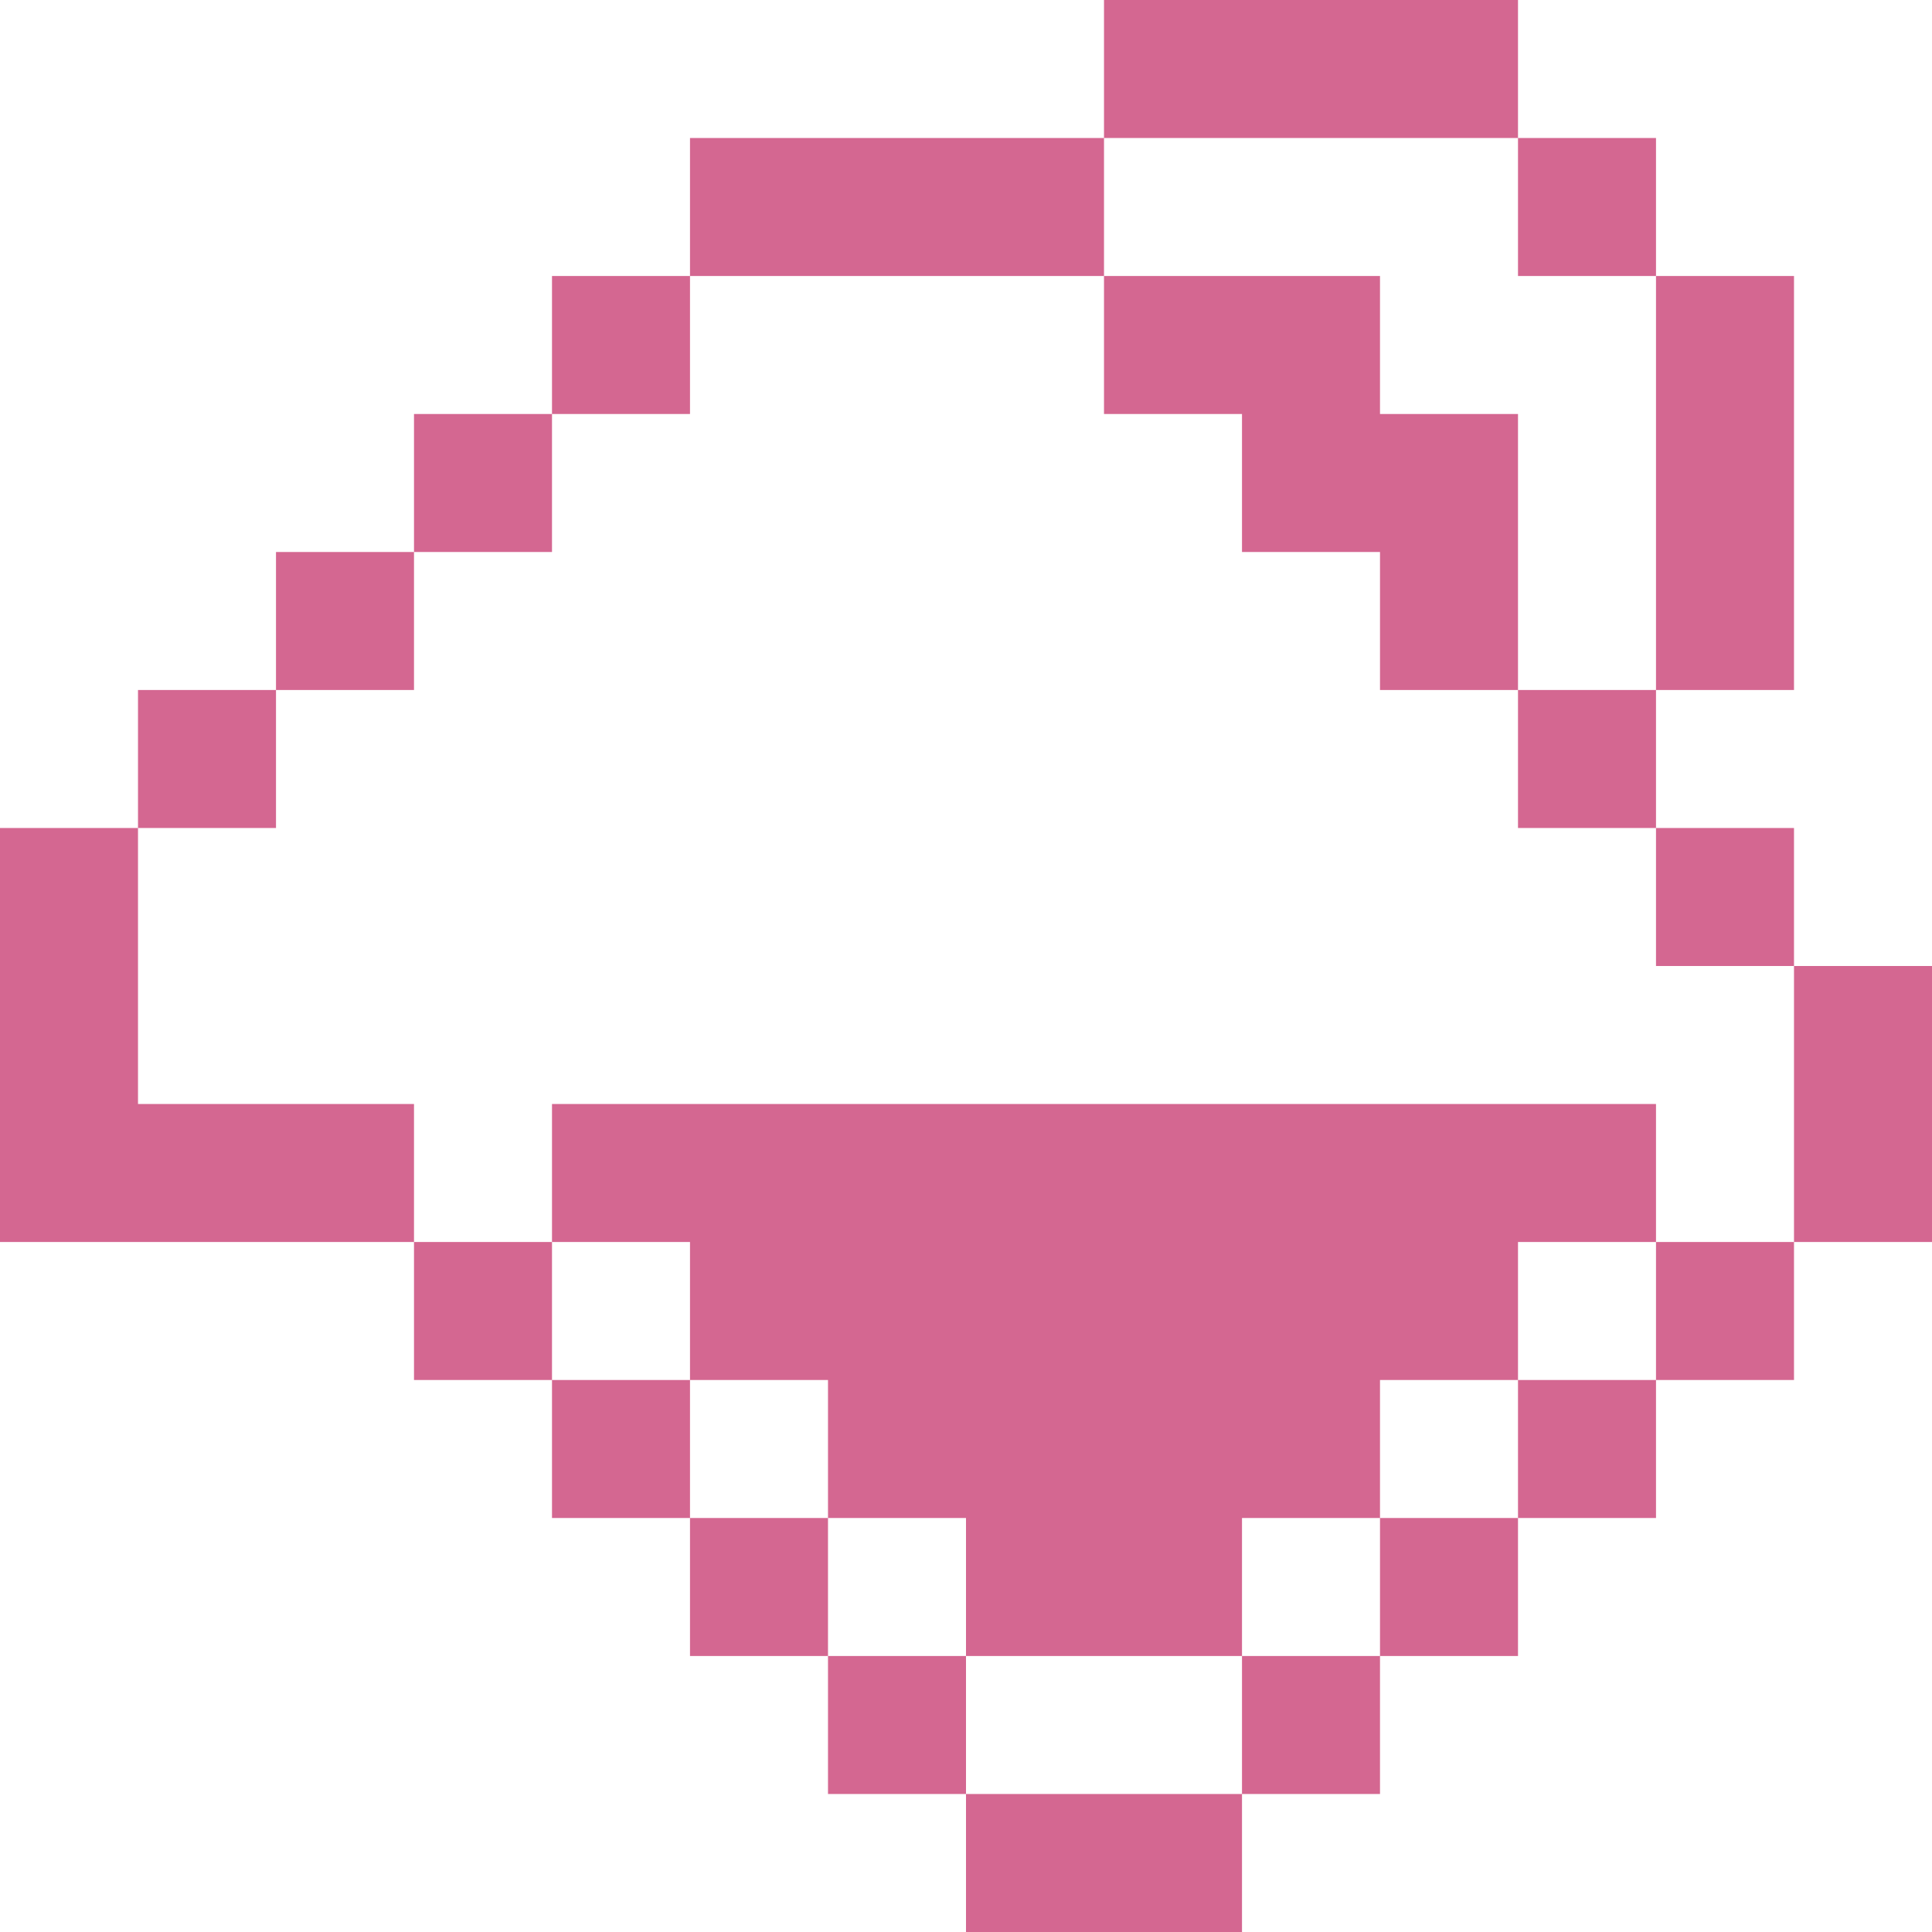
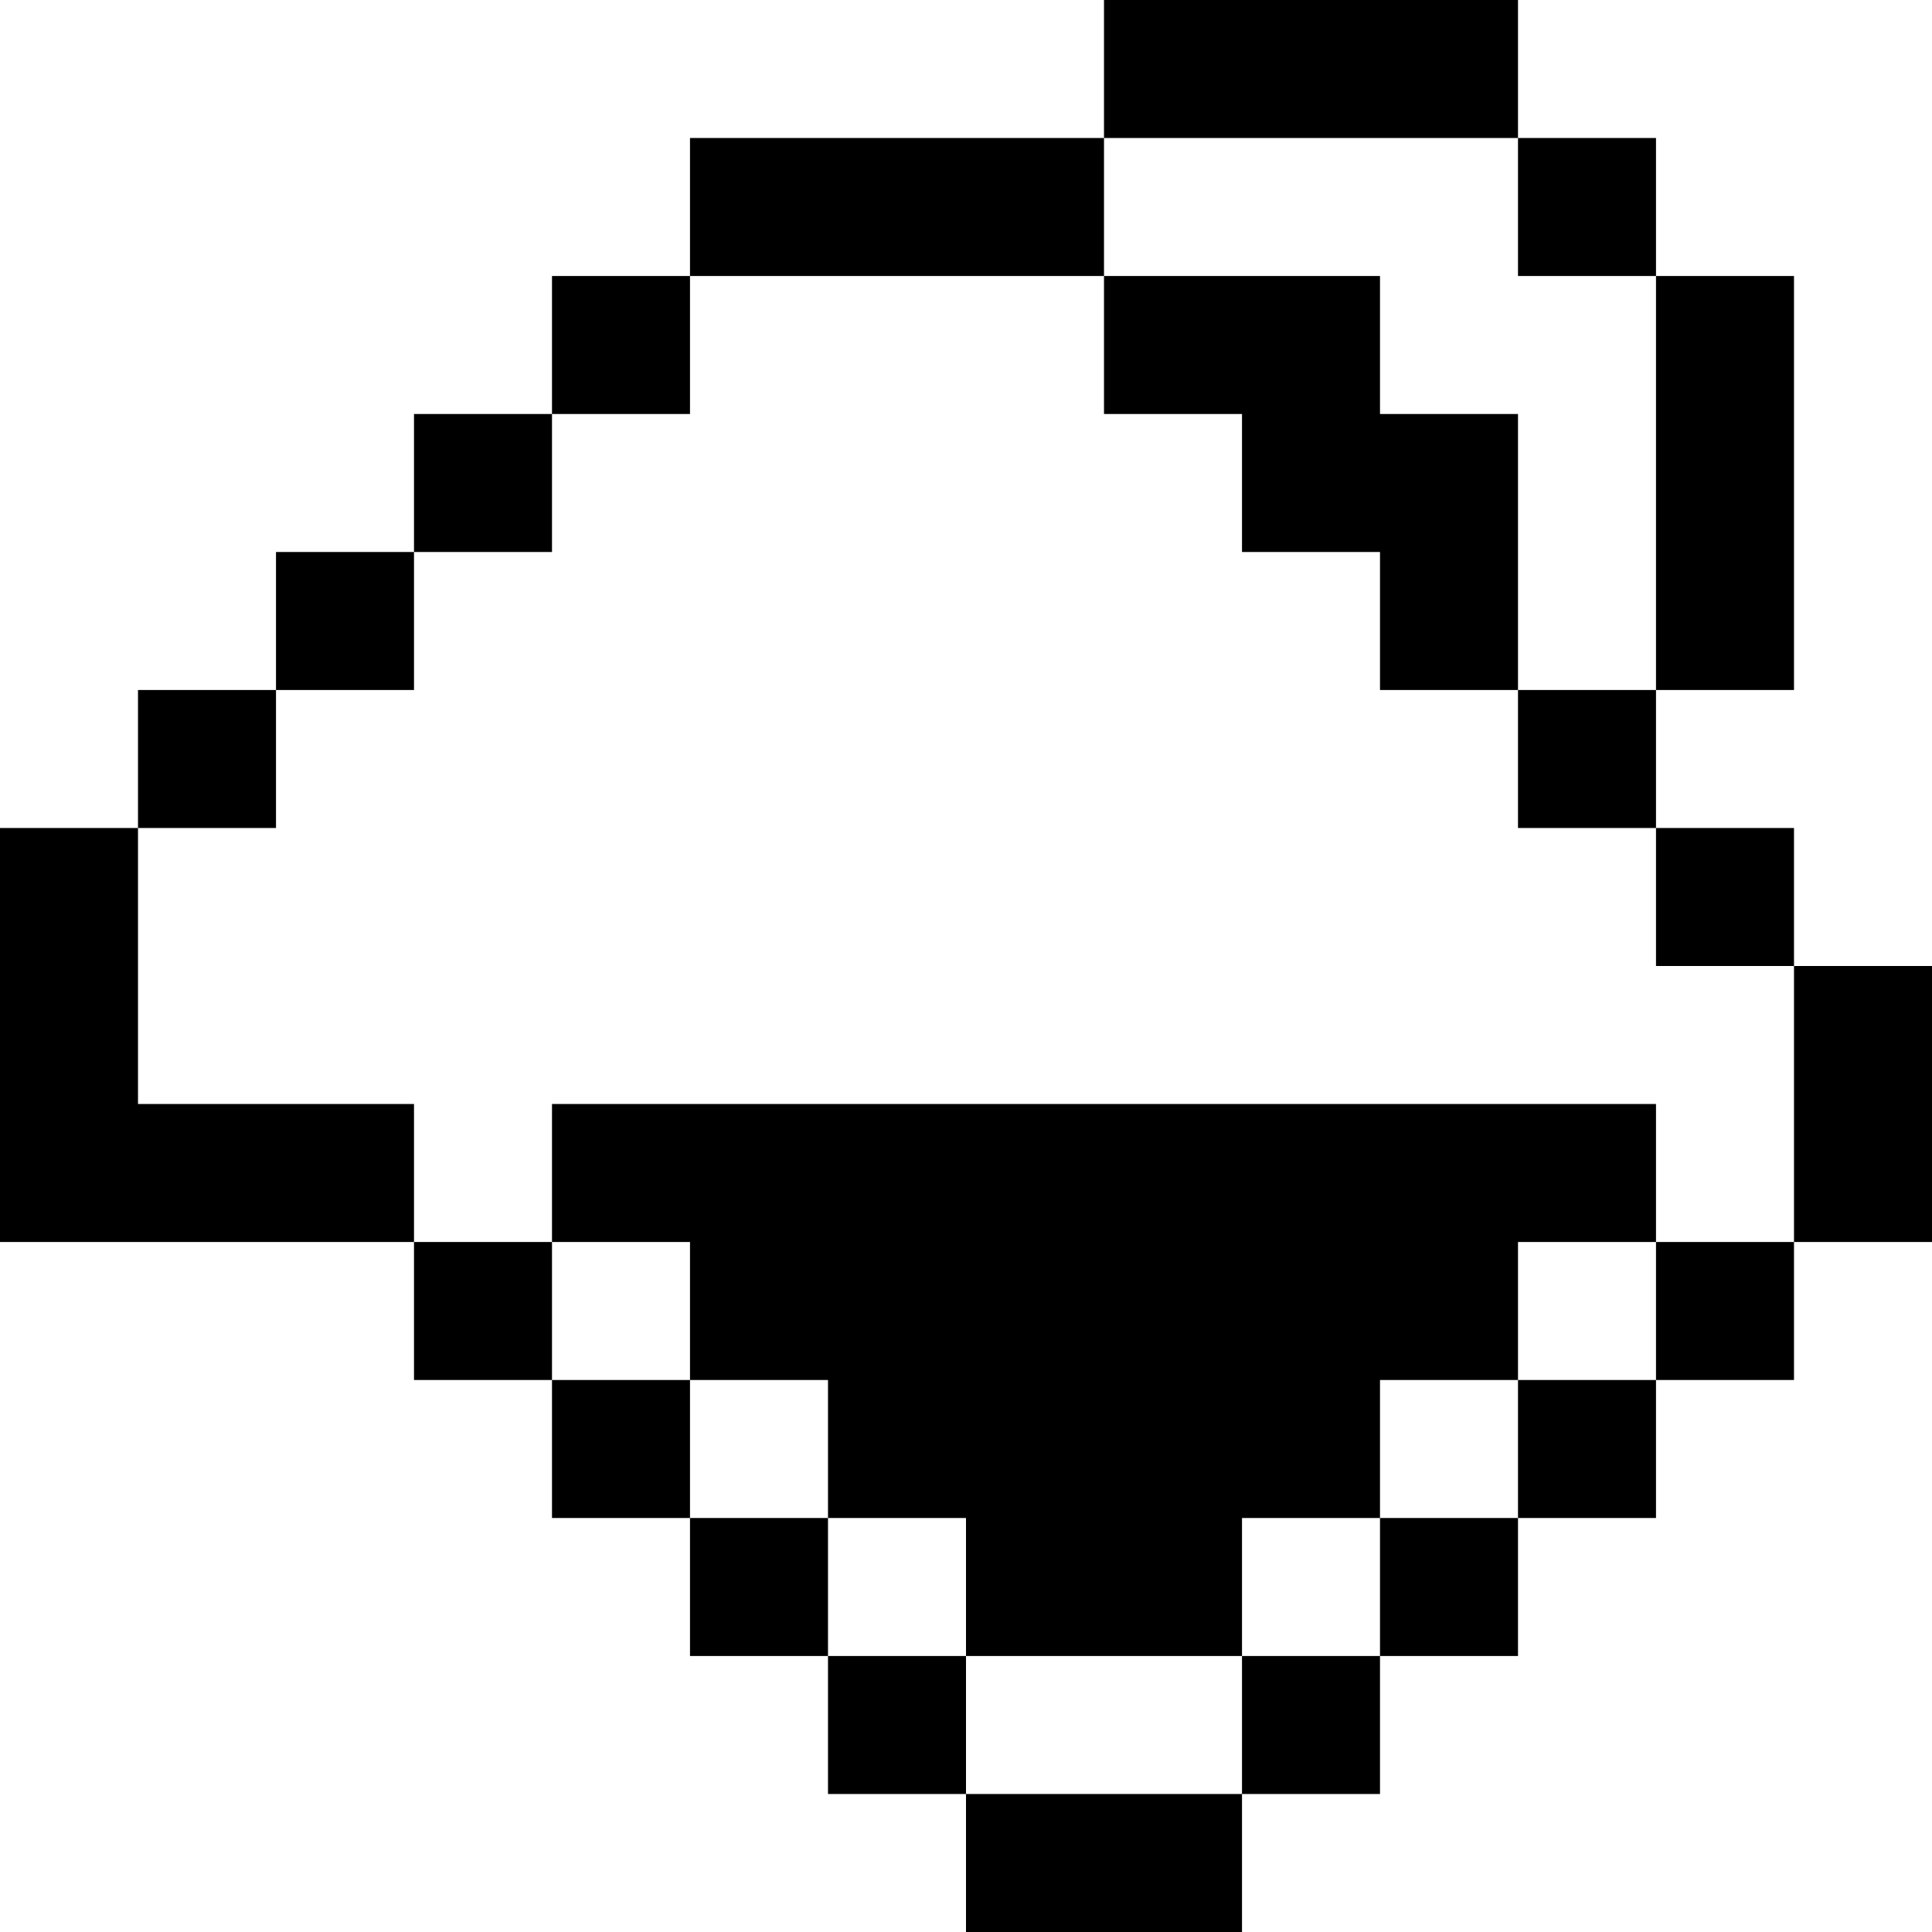
<svg xmlns="http://www.w3.org/2000/svg" width="28px" height="28px" viewBox="0 0 28 28" version="1.1">
-   <g id="Page-1" stroke="none" stroke-width="1" fill="none" fill-rule="evenodd">
-     <g id="Edit" transform="translate(-228, -16)" fill="#D46791">
-       <g id="header" transform="translate(-1, -1)">
-         <g id="tools" transform="translate(62, 7)">
-           <path d="M187,16 L189,16 L189,20 L187,20 L187,18 L185,18 L185,16 L183,16 L183,14 L187,14 L187,16 Z M179,12 L183,12 L183,14 L179,14 L177,14 L177,12 L179,12 Z M177,28 L175,28 L175,26 L191,26 L191,28 L189,28 L189,30 L187,30 L187,32 L185,32 L185,34 L181,34 L181,32 L179,32 L179,30 L177,30 L177,28 Z M169,26 L173,26 L173,28 L167,28 L167,26 L167,22 L169,22 L169,26 Z M169,20 L171,20 L171,22 L169,22 L169,20 Z M171,18 L173,18 L173,20 L171,20 L171,18 Z M173,16 L175,16 L175,18 L173,18 L173,16 Z M175,14 L177,14 L177,16 L175,16 L175,14 Z M189,12 L191,12 L191,14 L189,14 L189,12 Z M189,20 L191,20 L191,22 L189,22 L189,20 Z M191,22 L193,22 L193,24 L191,24 L191,22 Z M191,28 L193,28 L193,30 L191,30 L191,28 Z M189,30 L191,30 L191,32 L189,32 L189,30 Z M187,32 L189,32 L189,34 L187,34 L187,32 Z M185,34 L187,34 L187,36 L185,36 L185,34 Z M179,34 L181,34 L181,36 L179,36 L179,34 Z M177,32 L179,32 L179,34 L177,34 L177,32 Z M175,30 L177,30 L177,32 L175,32 L175,30 Z M173,28 L175,28 L175,30 L173,30 L173,28 Z M181,36 L185,36 L185,38 L181,38 L181,36 Z M193,24 L195,24 L195,28 L193,28 L193,24 Z M191,14 L193,14 L193,20 L191,20 L191,14 Z M183,10 L189,10 L189,12 L183,12 L183,10 Z" id="fill" />
-         </g>
-       </g>
-     </g>
-   </g>
+   <path d="M20,6 L22,6 L22,10 L20,10 L20,8 L18,8 L18,6 L16,6 L16,4 L20,4 L20,6 Z M12,2 L16,2 L16,4 L12,4 L10,4 L10,2 L12,2 Z M10,18 L8,18 L8,16 L24,16 L24,18 L22,18 L22,20 L20,20 L20,22 L18,22 L18,24 L14,24 L14,22 L12,22 L12,20 L10,20 L10,18 Z M2,16 L6,16 L6,18 L0,18 L0,16 L0,12 L2,12 L2,16 Z M2,10 L4,10 L4,12 L2,12 L2,10 Z M4,8 L6,8 L6,10 L4,10 L4,8 Z M6,6 L8,6 L8,8 L6,8 L6,6 Z M8,4 L10,4 L10,6 L8,6 L8,4 Z M22,2 L24,2 L24,4 L22,4 L22,2 Z M22,10 L24,10 L24,12 L22,12 L22,10 Z M24,12 L26,12 L26,14 L24,14 L24,12 Z M24,18 L26,18 L26,20 L24,20 L24,18 Z M22,20 L24,20 L24,22 L22,22 L22,20 Z M20,22 L22,22 L22,24 L20,24 L20,22 Z M18,24 L20,24 L20,26 L18,26 L18,24 Z M12,24 L14,24 L14,26 L12,26 L12,24 Z M10,22 L12,22 L12,24 L10,24 L10,22 Z M8,20 L10,20 L10,22 L8,22 L8,20 Z M6,18 L8,18 L8,20 L6,20 L6,18 Z M14,26 L18,26 L18,28 L14,28 L14,26 Z M26,14 L28,14 L28,18 L26,18 L26,14 Z M24,4 L26,4 L26,10 L24,10 L24,4 Z M16,0 L22,0 L22,2 L16,2 L16,0 Z" id="fill" />
</svg>
